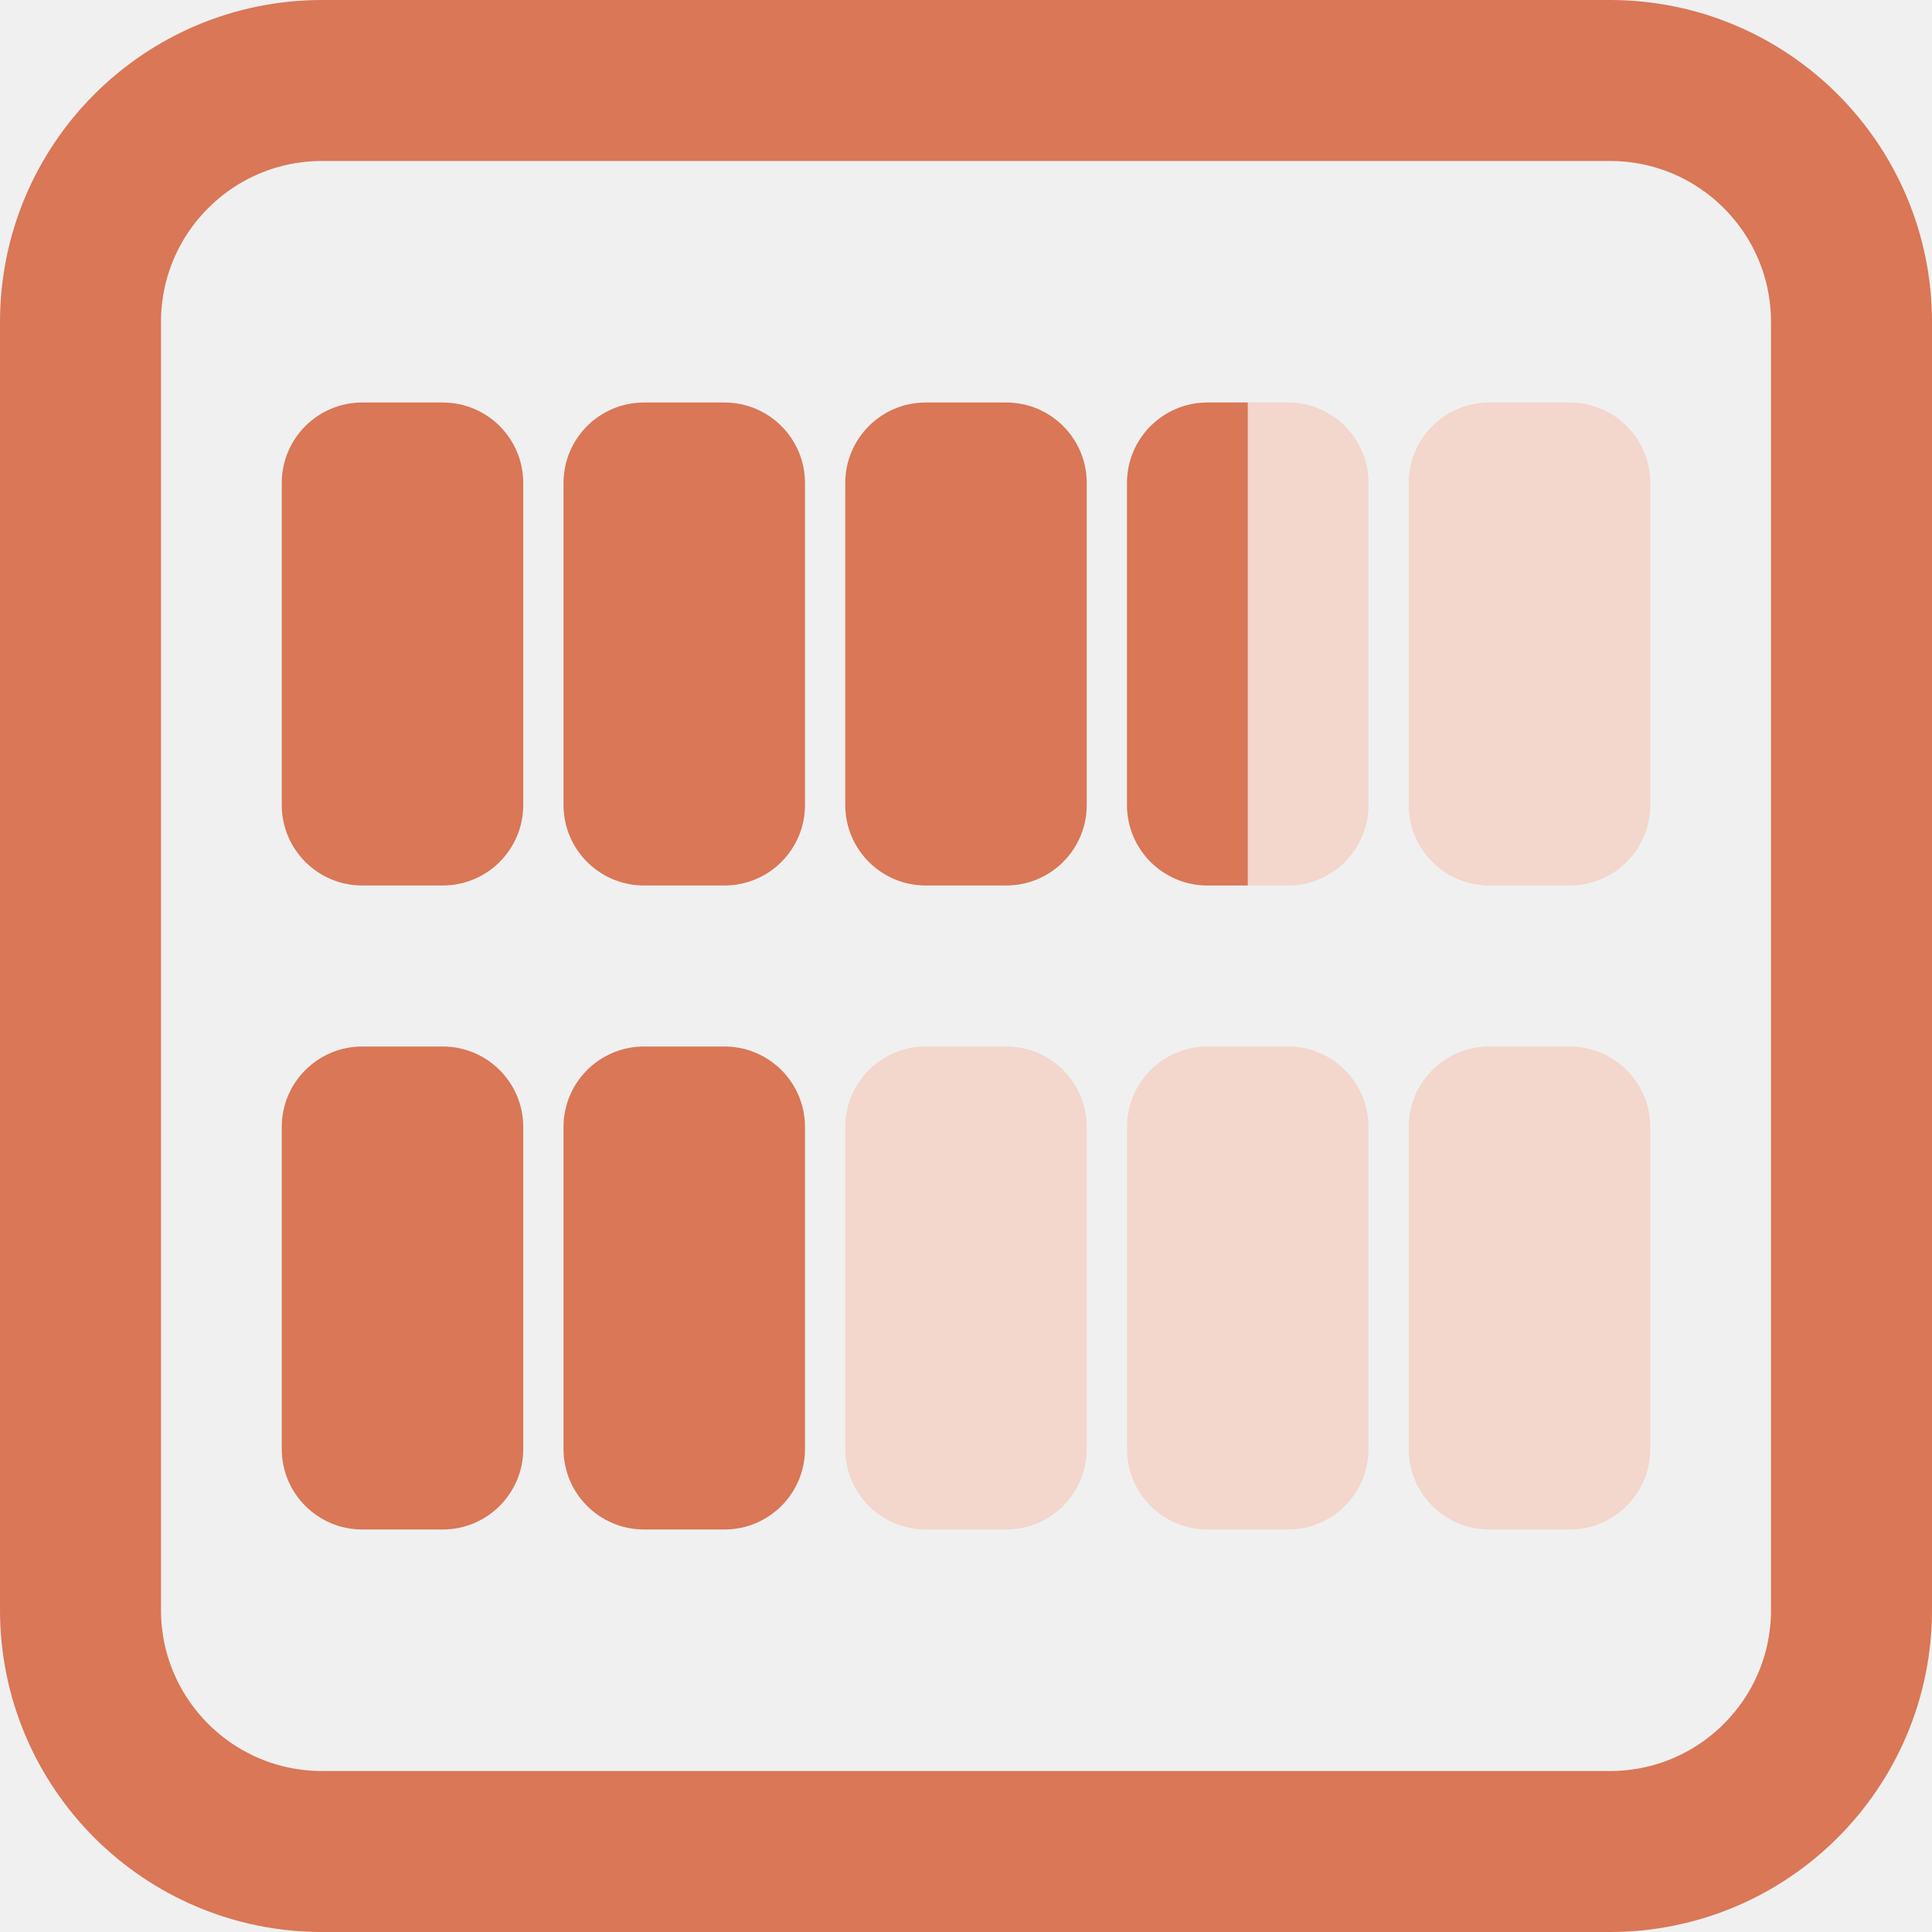
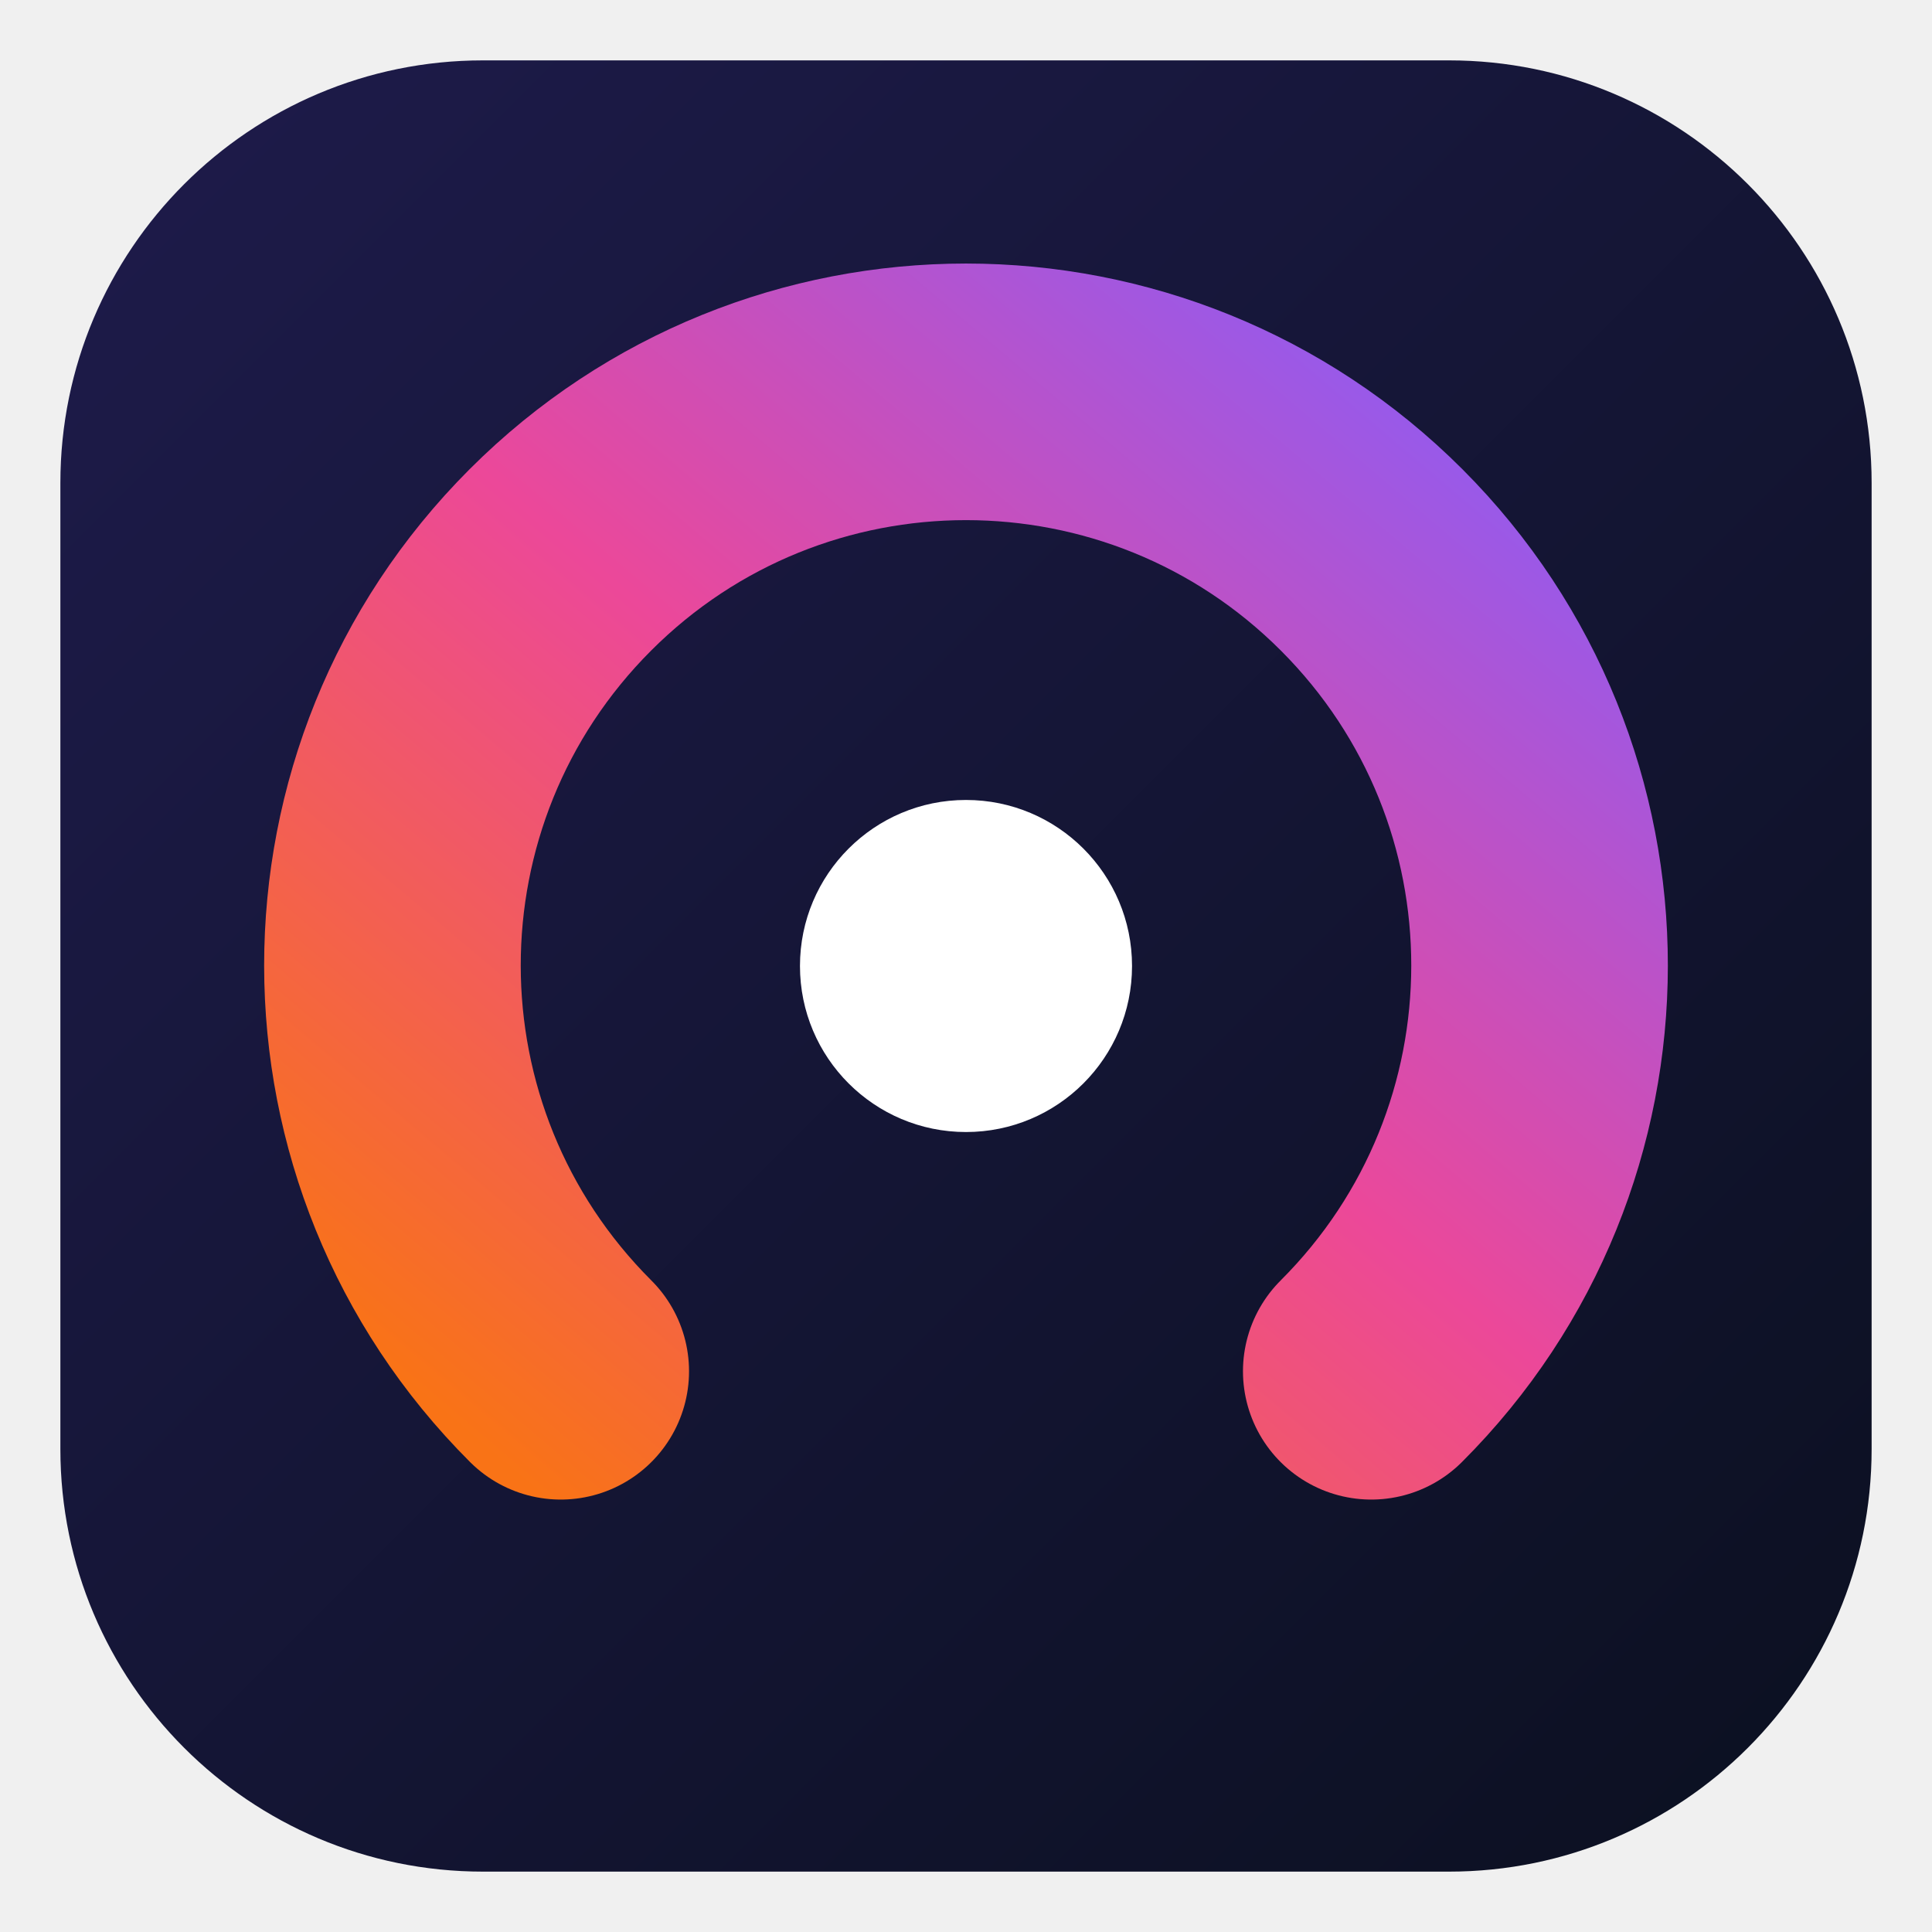
- <svg xmlns="http://www.w3.org/2000/svg" viewBox="0 0 48 48" fill="none">
-   <rect x="2" y="2" width="44" height="44" rx="6" stroke="#D97757" stroke-width="4" />
-   <rect x="7" y="10" width="6" height="12" rx="2" fill="#D97757" />
-   <rect x="14" y="10" width="6" height="12" rx="2" fill="#D97757" />
-   <rect x="21" y="10" width="6" height="12" rx="2" fill="#D97757" />
-   <rect x="28" y="10" width="6" height="12" rx="2" fill="#F3D6CC" />
-   <path d="M 30 10 L 31 10 L 31 22 L 30 22 C 28.895 22 28 21.105 28 20 L 28 12 C 28 10.895 28.895 10 30 10 Z" fill="#D97757" />
-   <rect x="35" y="10" width="6" height="12" rx="2" fill="#F3D6CC" />
-   <rect x="7" y="26" width="6" height="12" rx="2" fill="#D97757" />
-   <rect x="14" y="26" width="6" height="12" rx="2" fill="#D97757" />
-   <rect x="21" y="26" width="6" height="12" rx="2" fill="#F3D6CC" />
-   <rect x="28" y="26" width="6" height="12" rx="2" fill="#F3D6CC" />
-   <rect x="35" y="26" width="6" height="12" rx="2" fill="#F3D6CC" />
+ <svg xmlns="http://www.w3.org/2000/svg" viewBox="0 0 256 256" width="48" height="48">
+   <defs>
+     <linearGradient id="tile" x1="0" y1="0" x2="1" y2="1">
+       <stop offset="0" stop-color="#1E1B4B" />
+       <stop offset="1" stop-color="#0B1020" />
+     </linearGradient>
+     <linearGradient id="sweep" x1="0" y1="1" x2="1" y2="0">
+       <stop offset="0" stop-color="#F97316" />
+       <stop offset="0.5" stop-color="#EC4899" />
+       <stop offset="1" stop-color="#8B5CF6" />
+     </linearGradient>
+   </defs>
+   <rect x="8" y="8" width="240" height="240" rx="56" fill="url(#tile)" />
+   <path d="M 74.3 181.7 A 76 76 0 1 1 181.7 181.7" fill="none" stroke="url(#sweep)" stroke-width="34" stroke-linecap="round" />
+   <circle cx="128" cy="128" r="22" fill="#FFFFFF" />
</svg>
